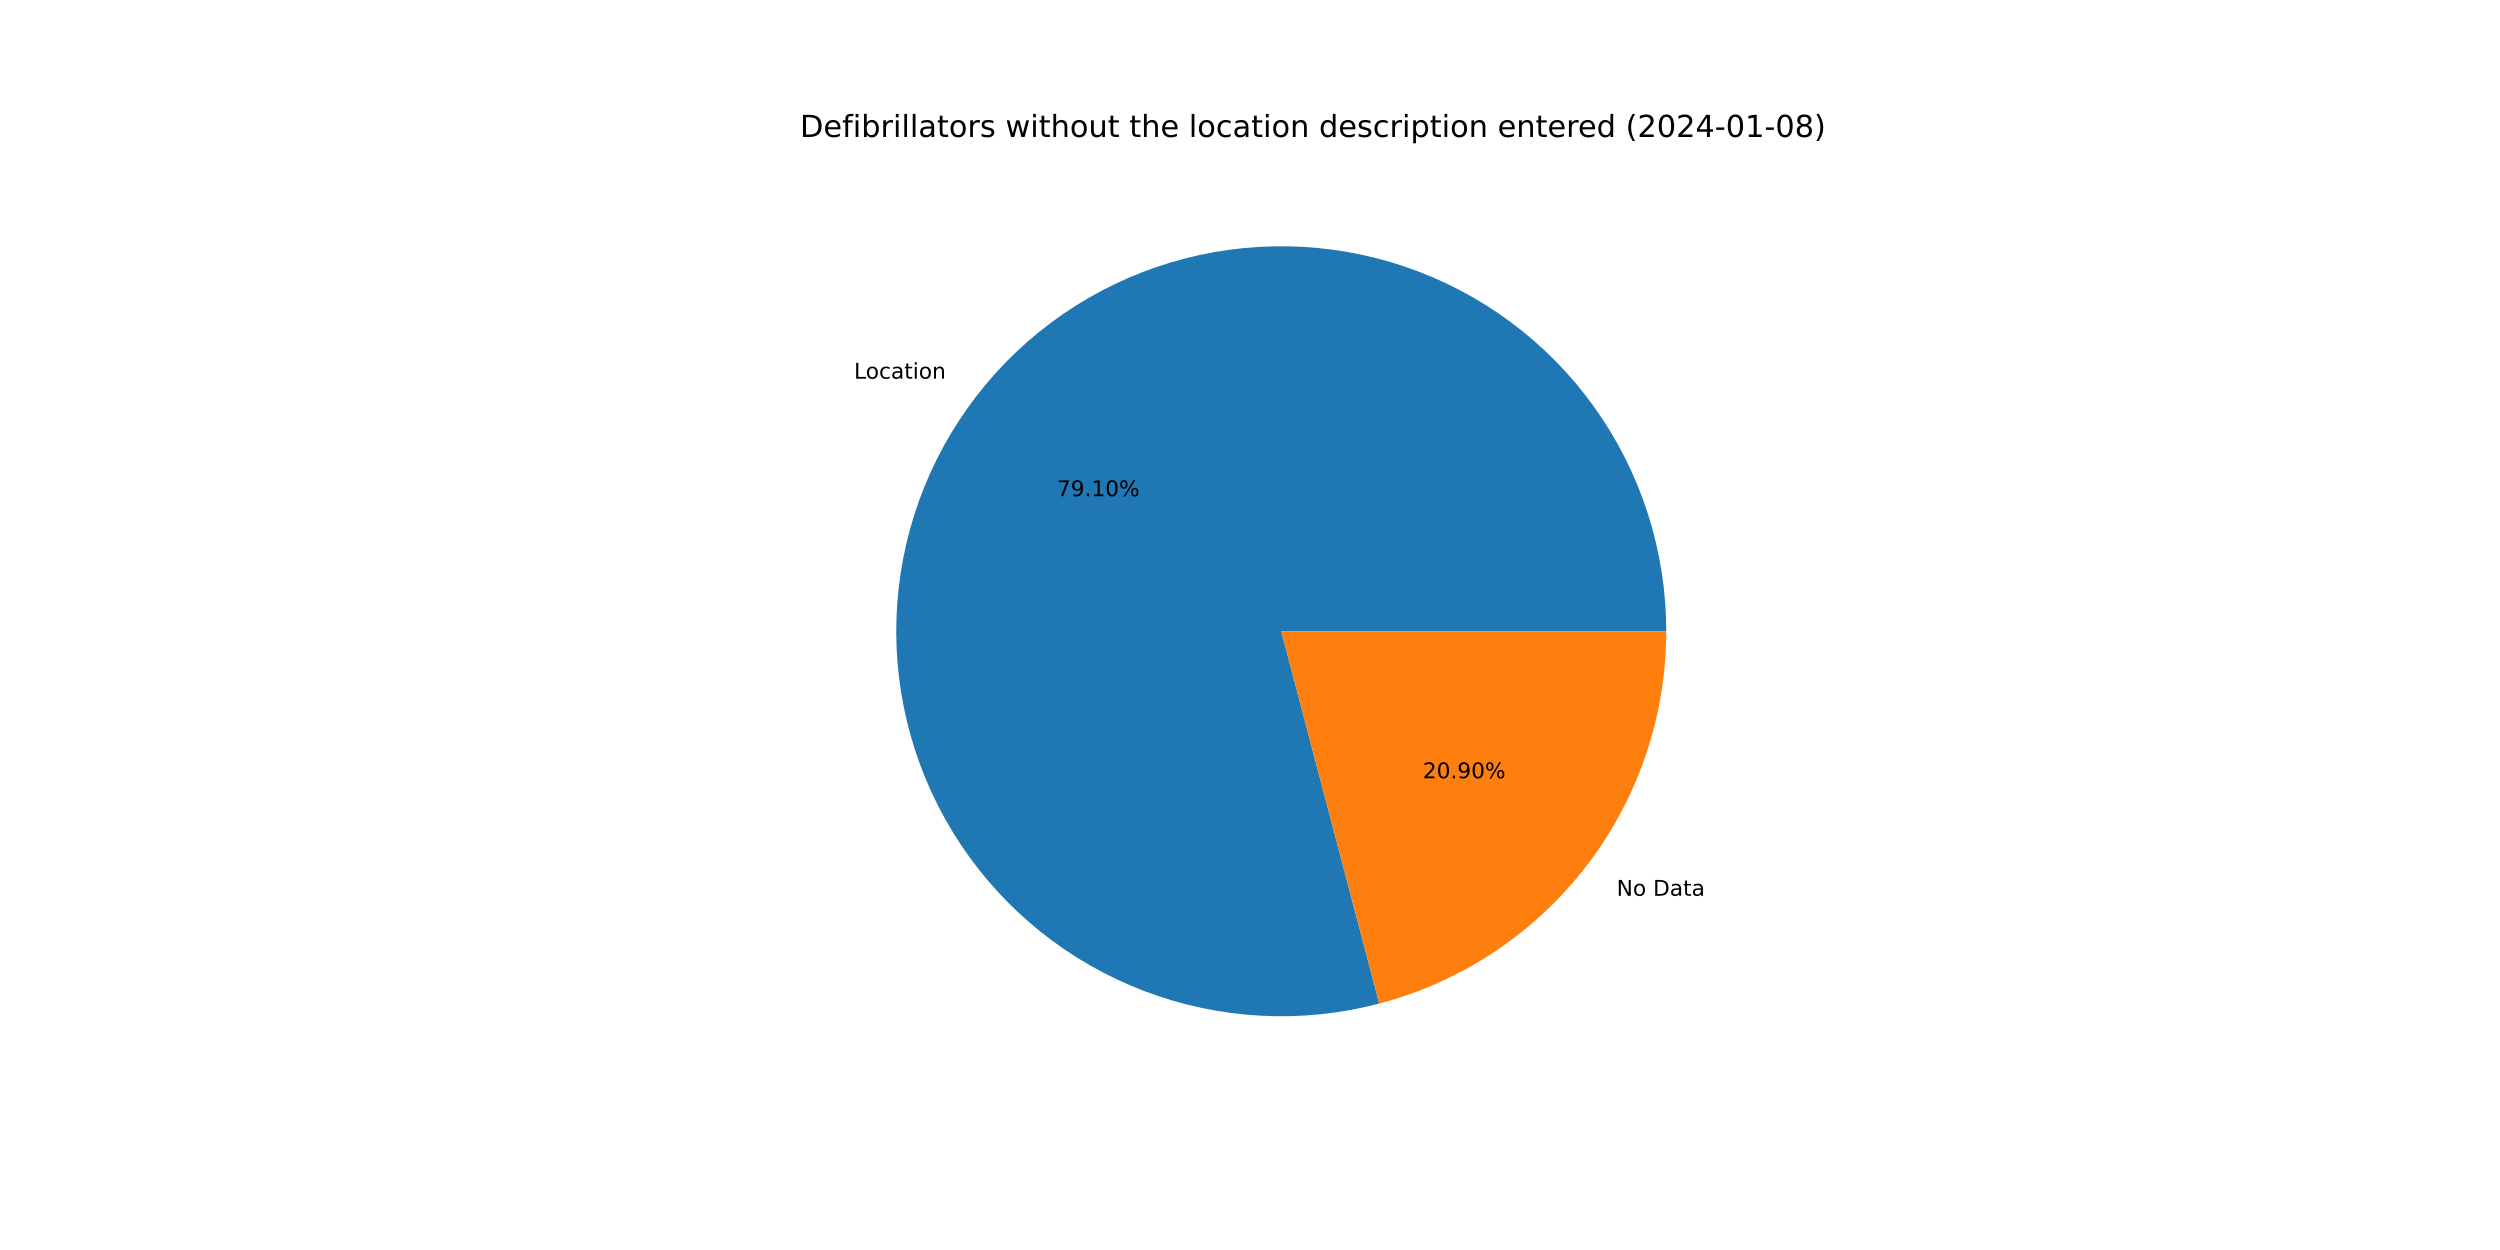
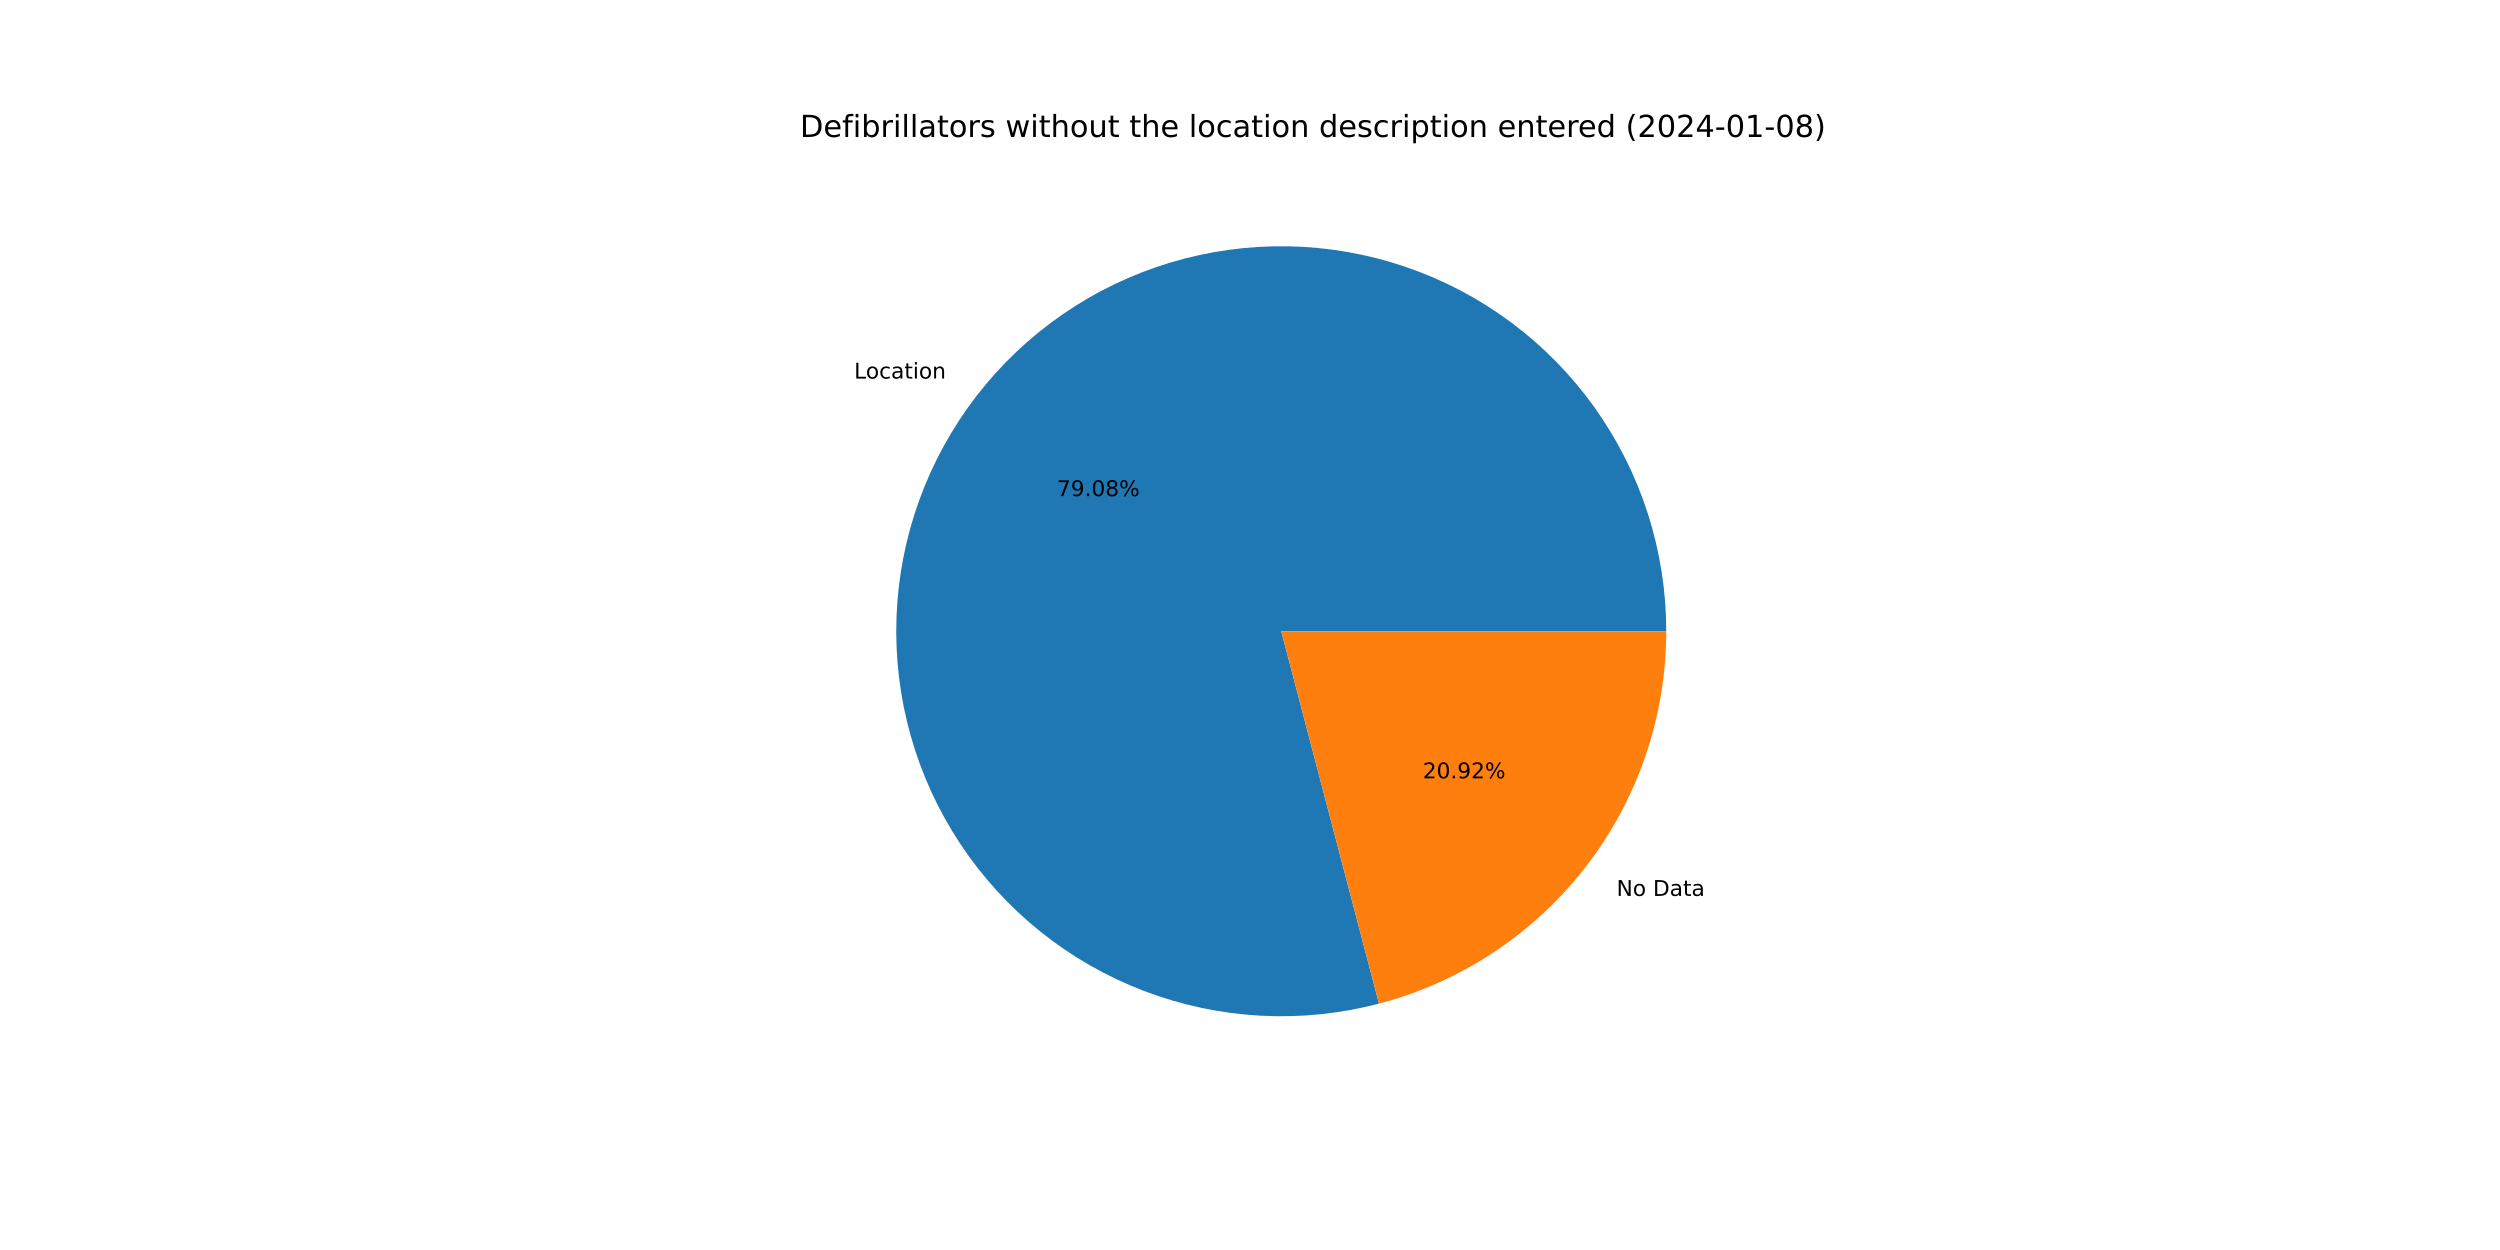
<svg xmlns="http://www.w3.org/2000/svg" xmlns:xlink="http://www.w3.org/1999/xlink" width="1152pt" height="576pt" viewBox="0 0 1152 576" version="1.1">
  <defs>
    <style type="text/css">*{stroke-linejoin: round; stroke-linecap: butt}</style>
  </defs>
  <g id="figure_1">
    <g id="patch_1">
      <path d="M 0 576  L 1152 576  L 1152 0  L 0 0  z " style="fill: #ffffff" />
    </g>
    <g id="axes_1">
      <g id="patch_2">
-         <path d="M 767.808 290.88  C 767.808 272.475 764.944 254.181 759.318 236.657  C 753.693 219.132 745.374 202.589 734.662 187.623  C 723.949 172.656 710.973 159.447 696.199 148.471  C 681.424 137.495 665.032 128.885 647.609 122.949  C 630.187 117.014 611.947 113.826 593.545 113.5  C 575.143 113.174 556.801 115.713 539.18 121.027  C 521.558 126.341 504.87 134.365 489.716 144.81  C 474.562 155.256 461.125 167.996 449.889 182.573  C 438.653 197.151 429.753 213.388 423.51 230.702  C 417.267 248.017 413.756 266.197 413.104 284.591  C 412.451 302.985 414.665 321.368 419.666 339.081  C 424.666 356.794 432.393 373.622 442.568 388.958  C 452.743 404.295 465.244 417.956 479.62 429.449  C 493.995 440.942 510.073 450.128 527.273 456.677  C 544.474 463.226 562.59 467.059 580.969 468.037  C 599.348 469.016 617.768 467.128 635.567 462.442  L 590.4 290.88  L 767.808 290.88  z " style="fill: #1f77b4" />
+         <path d="M 767.808 290.88  C 767.808 272.478 764.945 254.187 759.321 236.665  C 753.697 219.143 745.381 202.602 734.672 187.636  C 723.962 172.671 710.989 159.463 696.219 148.486  C 681.449 137.51 665.06 128.898 647.642 122.96  C 630.224 117.023 611.987 113.831 593.588 113.501  C 575.188 113.17 556.849 115.704 539.228 121.012  C 521.608 126.32 504.921 134.338 489.765 144.776  C 474.61 155.215 461.171 167.949 449.931 182.52  C 438.691 197.09 429.786 213.322 423.536 230.63  C 417.286 247.939 413.768 266.115 413.107 284.506  C 412.445 302.896 414.65 321.278 419.64 338.991  C 424.631 356.704 432.347 373.533 442.512 388.873  C 452.677 404.214 465.167 417.879 479.533 429.38  C 493.9 440.88 509.968 450.075 527.162 456.634  C 544.356 463.194 562.466 467.039 580.841 468.03  C 599.217 469.022 617.636 467.148 635.435 462.477  L 590.4 290.88  L 767.808 290.88  z " style="fill: #1f77b4" />
      </g>
      <g id="patch_3">
-         <path d="M 635.567 462.442  C 673.455 452.467 706.992 430.217 730.911 399.187  C 754.829 368.156 767.808 330.059 767.808 290.88  L 590.4 290.88  L 635.567 462.442  z " style="fill: #ff7f0e" />
+         <path d="M 635.435 462.477  C 673.353 452.525 706.924 430.28 730.869 399.24  C 754.814 368.201 767.808 330.082 767.808 290.88  L 590.4 290.88  L 635.435 462.477  z " style="fill: #ff7f0e" />
      </g>
      <g id="matplotlib.axis_1" />
      <g id="matplotlib.axis_2" />
      <g id="text_1">
-         <g transform="translate(393.5412 174.5022)scale(0.1 -0.1)">
+         <g transform="translate(393.587 174.4428)scale(0.1 -0.1)">
          <defs>
            <path id="DejaVuSans-4c" d="M 628 4666  L 1259 4666  L 1259 531  L 3531 531  L 3531 0  L 628 0  L 628 4666  z " transform="scale(0.015625)" />
            <path id="DejaVuSans-6f" d="M 1959 3097  Q 1497 3097 1228 2736  Q 959 2375 959 1747  Q 959 1119 1226 758  Q 1494 397 1959 397  Q 2419 397 2687 759  Q 2956 1122 2956 1747  Q 2956 2369 2687 2733  Q 2419 3097 1959 3097  z M 1959 3584  Q 2709 3584 3137 3096  Q 3566 2609 3566 1747  Q 3566 888 3137 398  Q 2709 -91 1959 -91  Q 1206 -91 779 398  Q 353 888 353 1747  Q 353 2609 779 3096  Q 1206 3584 1959 3584  z " transform="scale(0.015625)" />
            <path id="DejaVuSans-63" d="M 3122 3366  L 3122 2828  Q 2878 2963 2633 3030  Q 2388 3097 2138 3097  Q 1578 3097 1268 2742  Q 959 2388 959 1747  Q 959 1106 1268 751  Q 1578 397 2138 397  Q 2388 397 2633 464  Q 2878 531 3122 666  L 3122 134  Q 2881 22 2623 -34  Q 2366 -91 2075 -91  Q 1284 -91 818 406  Q 353 903 353 1747  Q 353 2603 823 3093  Q 1294 3584 2113 3584  Q 2378 3584 2631 3529  Q 2884 3475 3122 3366  z " transform="scale(0.015625)" />
            <path id="DejaVuSans-61" d="M 2194 1759  Q 1497 1759 1228 1600  Q 959 1441 959 1056  Q 959 750 1161 570  Q 1363 391 1709 391  Q 2188 391 2477 730  Q 2766 1069 2766 1631  L 2766 1759  L 2194 1759  z M 3341 1997  L 3341 0  L 2766 0  L 2766 531  Q 2569 213 2275 61  Q 1981 -91 1556 -91  Q 1019 -91 701 211  Q 384 513 384 1019  Q 384 1609 779 1909  Q 1175 2209 1959 2209  L 2766 2209  L 2766 2266  Q 2766 2663 2505 2880  Q 2244 3097 1772 3097  Q 1472 3097 1187 3025  Q 903 2953 641 2809  L 641 3341  Q 956 3463 1253 3523  Q 1550 3584 1831 3584  Q 2591 3584 2966 3190  Q 3341 2797 3341 1997  z " transform="scale(0.015625)" />
            <path id="DejaVuSans-74" d="M 1172 4494  L 1172 3500  L 2356 3500  L 2356 3053  L 1172 3053  L 1172 1153  Q 1172 725 1289 603  Q 1406 481 1766 481  L 2356 481  L 2356 0  L 1766 0  Q 1100 0 847 248  Q 594 497 594 1153  L 594 3053  L 172 3053  L 172 3500  L 594 3500  L 594 4494  L 1172 4494  z " transform="scale(0.015625)" />
            <path id="DejaVuSans-69" d="M 603 3500  L 1178 3500  L 1178 0  L 603 0  L 603 3500  z M 603 4863  L 1178 4863  L 1178 4134  L 603 4134  L 603 4863  z " transform="scale(0.015625)" />
            <path id="DejaVuSans-6e" d="M 3513 2113  L 3513 0  L 2938 0  L 2938 2094  Q 2938 2591 2744 2837  Q 2550 3084 2163 3084  Q 1697 3084 1428 2787  Q 1159 2491 1159 1978  L 1159 0  L 581 0  L 581 3500  L 1159 3500  L 1159 2956  Q 1366 3272 1645 3428  Q 1925 3584 2291 3584  Q 2894 3584 3203 3211  Q 3513 2838 3513 2113  z " transform="scale(0.015625)" />
          </defs>
          <use xlink:href="#DejaVuSans-4c" />
          <use xlink:href="#DejaVuSans-6f" x="53.963" />
          <use xlink:href="#DejaVuSans-63" x="115.145" />
          <use xlink:href="#DejaVuSans-61" x="170.125" />
          <use xlink:href="#DejaVuSans-74" x="231.404" />
          <use xlink:href="#DejaVuSans-69" x="270.613" />
          <use xlink:href="#DejaVuSans-6f" x="298.396" />
          <use xlink:href="#DejaVuSans-6e" x="359.578" />
        </g>
      </g>
      <g id="text_2">
-         <g transform="translate(487.0287 228.6555)scale(0.1 -0.1)">
+         <g transform="translate(487.0536 228.6231)scale(0.1 -0.1)">
          <defs>
            <path id="DejaVuSans-37" d="M 525 4666  L 3525 4666  L 3525 4397  L 1831 0  L 1172 0  L 2766 4134  L 525 4134  L 525 4666  z " transform="scale(0.015625)" />
            <path id="DejaVuSans-39" d="M 703 97  L 703 672  Q 941 559 1184 500  Q 1428 441 1663 441  Q 2288 441 2617 861  Q 2947 1281 2994 2138  Q 2813 1869 2534 1725  Q 2256 1581 1919 1581  Q 1219 1581 811 2004  Q 403 2428 403 3163  Q 403 3881 828 4315  Q 1253 4750 1959 4750  Q 2769 4750 3195 4129  Q 3622 3509 3622 2328  Q 3622 1225 3098 567  Q 2575 -91 1691 -91  Q 1453 -91 1209 -44  Q 966 3 703 97  z M 1959 2075  Q 2384 2075 2632 2365  Q 2881 2656 2881 3163  Q 2881 3666 2632 3958  Q 2384 4250 1959 4250  Q 1534 4250 1286 3958  Q 1038 3666 1038 3163  Q 1038 2656 1286 2365  Q 1534 2075 1959 2075  z " transform="scale(0.015625)" />
            <path id="DejaVuSans-2e" d="M 684 794  L 1344 794  L 1344 0  L 684 0  L 684 794  z " transform="scale(0.015625)" />
-             <path id="DejaVuSans-31" d="M 794 531  L 1825 531  L 1825 4091  L 703 3866  L 703 4441  L 1819 4666  L 2450 4666  L 2450 531  L 3481 531  L 3481 0  L 794 0  L 794 531  z " transform="scale(0.015625)" />
            <path id="DejaVuSans-30" d="M 2034 4250  Q 1547 4250 1301 3770  Q 1056 3291 1056 2328  Q 1056 1369 1301 889  Q 1547 409 2034 409  Q 2525 409 2770 889  Q 3016 1369 3016 2328  Q 3016 3291 2770 3770  Q 2525 4250 2034 4250  z M 2034 4750  Q 2819 4750 3233 4129  Q 3647 3509 3647 2328  Q 3647 1150 3233 529  Q 2819 -91 2034 -91  Q 1250 -91 836 529  Q 422 1150 422 2328  Q 422 3509 836 4129  Q 1250 4750 2034 4750  z " transform="scale(0.015625)" />
+             <path id="DejaVuSans-38" d="M 2034 2216  Q 1584 2216 1326 1975  Q 1069 1734 1069 1313  Q 1069 891 1326 650  Q 1584 409 2034 409  Q 2484 409 2743 651  Q 3003 894 3003 1313  Q 3003 1734 2745 1975  Q 2488 2216 2034 2216  z M 1403 2484  Q 997 2584 770 2862  Q 544 3141 544 3541  Q 544 4100 942 4425  Q 1341 4750 2034 4750  Q 2731 4750 3128 4425  Q 3525 4100 3525 3541  Q 3525 3141 3298 2862  Q 3072 2584 2669 2484  Q 3125 2378 3379 2068  Q 3634 1759 3634 1313  Q 3634 634 3220 271  Q 2806 -91 2034 -91  Q 1263 -91 848 271  Q 434 634 434 1313  Q 434 1759 690 2068  Q 947 2378 1403 2484  z M 1172 3481  Q 1172 3119 1398 2916  Q 1625 2713 2034 2713  Q 2441 2713 2670 2916  Q 2900 3119 2900 3481  Q 2900 3844 2670 4047  Q 2441 4250 2034 4250  Q 1625 4250 1398 4047  Q 1172 3844 1172 3481  z " transform="scale(0.015625)" />
            <path id="DejaVuSans-25" d="M 4653 2053  Q 4381 2053 4226 1822  Q 4072 1591 4072 1178  Q 4072 772 4226 539  Q 4381 306 4653 306  Q 4919 306 5073 539  Q 5228 772 5228 1178  Q 5228 1588 5073 1820  Q 4919 2053 4653 2053  z M 4653 2450  Q 5147 2450 5437 2106  Q 5728 1763 5728 1178  Q 5728 594 5436 251  Q 5144 -91 4653 -91  Q 4153 -91 3862 251  Q 3572 594 3572 1178  Q 3572 1766 3864 2108  Q 4156 2450 4653 2450  z M 1428 4353  Q 1159 4353 1004 4120  Q 850 3888 850 3481  Q 850 3069 1003 2837  Q 1156 2606 1428 2606  Q 1700 2606 1854 2837  Q 2009 3069 2009 3481  Q 2009 3884 1853 4118  Q 1697 4353 1428 4353  z M 4250 4750  L 4750 4750  L 1831 -91  L 1331 -91  L 4250 4750  z M 1428 4750  Q 1922 4750 2215 4408  Q 2509 4066 2509 3481  Q 2509 2891 2217 2550  Q 1925 2209 1428 2209  Q 931 2209 642 2551  Q 353 2894 353 3481  Q 353 4063 643 4406  Q 934 4750 1428 4750  z " transform="scale(0.015625)" />
          </defs>
          <use xlink:href="#DejaVuSans-37" />
          <use xlink:href="#DejaVuSans-39" x="63.623" />
          <use xlink:href="#DejaVuSans-2e" x="127.246" />
-           <use xlink:href="#DejaVuSans-31" x="159.033" />
-           <use xlink:href="#DejaVuSans-30" x="222.656" />
+           <use xlink:href="#DejaVuSans-30" x="159.033" />
+           <use xlink:href="#DejaVuSans-38" x="222.656" />
          <use xlink:href="#DejaVuSans-25" x="286.279" />
        </g>
      </g>
      <g id="text_3">
-         <g transform="translate(744.9619 412.7766)scale(0.1 -0.1)">
+         <g transform="translate(744.9162 412.8359)scale(0.1 -0.1)">
          <defs>
            <path id="DejaVuSans-4e" d="M 628 4666  L 1478 4666  L 3547 763  L 3547 4666  L 4159 4666  L 4159 0  L 3309 0  L 1241 3903  L 1241 0  L 628 0  L 628 4666  z " transform="scale(0.015625)" />
            <path id="DejaVuSans-20" transform="scale(0.015625)" />
            <path id="DejaVuSans-44" d="M 1259 4147  L 1259 519  L 2022 519  Q 2988 519 3436 956  Q 3884 1394 3884 2338  Q 3884 3275 3436 3711  Q 2988 4147 2022 4147  L 1259 4147  z M 628 4666  L 1925 4666  Q 3281 4666 3915 4102  Q 4550 3538 4550 2338  Q 4550 1131 3912 565  Q 3275 0 1925 0  L 628 0  L 628 4666  z " transform="scale(0.015625)" />
          </defs>
          <use xlink:href="#DejaVuSans-4e" />
          <use xlink:href="#DejaVuSans-6f" x="74.805" />
          <use xlink:href="#DejaVuSans-20" x="135.986" />
          <use xlink:href="#DejaVuSans-44" x="167.773" />
          <use xlink:href="#DejaVuSans-61" x="244.775" />
          <use xlink:href="#DejaVuSans-74" x="306.055" />
          <use xlink:href="#DejaVuSans-61" x="345.264" />
        </g>
      </g>
      <g id="text_4">
-         <g transform="translate(655.6417 358.6233)scale(0.1 -0.1)">
+         <g transform="translate(655.6167 358.6557)scale(0.1 -0.1)">
          <defs>
            <path id="DejaVuSans-32" d="M 1228 531  L 3431 531  L 3431 0  L 469 0  L 469 531  Q 828 903 1448 1529  Q 2069 2156 2228 2338  Q 2531 2678 2651 2914  Q 2772 3150 2772 3378  Q 2772 3750 2511 3984  Q 2250 4219 1831 4219  Q 1534 4219 1204 4116  Q 875 4013 500 3803  L 500 4441  Q 881 4594 1212 4672  Q 1544 4750 1819 4750  Q 2544 4750 2975 4387  Q 3406 4025 3406 3419  Q 3406 3131 3298 2873  Q 3191 2616 2906 2266  Q 2828 2175 2409 1742  Q 1991 1309 1228 531  z " transform="scale(0.015625)" />
          </defs>
          <use xlink:href="#DejaVuSans-32" />
          <use xlink:href="#DejaVuSans-30" x="63.623" />
          <use xlink:href="#DejaVuSans-2e" x="127.246" />
          <use xlink:href="#DejaVuSans-39" x="159.033" />
-           <use xlink:href="#DejaVuSans-30" x="222.656" />
+           <use xlink:href="#DejaVuSans-32" x="222.656" />
          <use xlink:href="#DejaVuSans-25" x="286.279" />
        </g>
      </g>
      <g id="text_5">
        <g transform="translate(368.64 63.12)scale(0.14 -0.14)">
          <defs>
            <path id="DejaVuSans-65" d="M 3597 1894  L 3597 1613  L 953 1613  Q 991 1019 1311 708  Q 1631 397 2203 397  Q 2534 397 2845 478  Q 3156 559 3463 722  L 3463 178  Q 3153 47 2828 -22  Q 2503 -91 2169 -91  Q 1331 -91 842 396  Q 353 884 353 1716  Q 353 2575 817 3079  Q 1281 3584 2069 3584  Q 2775 3584 3186 3129  Q 3597 2675 3597 1894  z M 3022 2063  Q 3016 2534 2758 2815  Q 2500 3097 2075 3097  Q 1594 3097 1305 2825  Q 1016 2553 972 2059  L 3022 2063  z " transform="scale(0.015625)" />
            <path id="DejaVuSans-66" d="M 2375 4863  L 2375 4384  L 1825 4384  Q 1516 4384 1395 4259  Q 1275 4134 1275 3809  L 1275 3500  L 2222 3500  L 2222 3053  L 1275 3053  L 1275 0  L 697 0  L 697 3053  L 147 3053  L 147 3500  L 697 3500  L 697 3744  Q 697 4328 969 4595  Q 1241 4863 1831 4863  L 2375 4863  z " transform="scale(0.015625)" />
            <path id="DejaVuSans-62" d="M 3116 1747  Q 3116 2381 2855 2742  Q 2594 3103 2138 3103  Q 1681 3103 1420 2742  Q 1159 2381 1159 1747  Q 1159 1113 1420 752  Q 1681 391 2138 391  Q 2594 391 2855 752  Q 3116 1113 3116 1747  z M 1159 2969  Q 1341 3281 1617 3432  Q 1894 3584 2278 3584  Q 2916 3584 3314 3078  Q 3713 2572 3713 1747  Q 3713 922 3314 415  Q 2916 -91 2278 -91  Q 1894 -91 1617 61  Q 1341 213 1159 525  L 1159 0  L 581 0  L 581 4863  L 1159 4863  L 1159 2969  z " transform="scale(0.015625)" />
            <path id="DejaVuSans-72" d="M 2631 2963  Q 2534 3019 2420 3045  Q 2306 3072 2169 3072  Q 1681 3072 1420 2755  Q 1159 2438 1159 1844  L 1159 0  L 581 0  L 581 3500  L 1159 3500  L 1159 2956  Q 1341 3275 1631 3429  Q 1922 3584 2338 3584  Q 2397 3584 2469 3576  Q 2541 3569 2628 3553  L 2631 2963  z " transform="scale(0.015625)" />
            <path id="DejaVuSans-6c" d="M 603 4863  L 1178 4863  L 1178 0  L 603 0  L 603 4863  z " transform="scale(0.015625)" />
            <path id="DejaVuSans-73" d="M 2834 3397  L 2834 2853  Q 2591 2978 2328 3040  Q 2066 3103 1784 3103  Q 1356 3103 1142 2972  Q 928 2841 928 2578  Q 928 2378 1081 2264  Q 1234 2150 1697 2047  L 1894 2003  Q 2506 1872 2764 1633  Q 3022 1394 3022 966  Q 3022 478 2636 193  Q 2250 -91 1575 -91  Q 1294 -91 989 -36  Q 684 19 347 128  L 347 722  Q 666 556 975 473  Q 1284 391 1588 391  Q 1994 391 2212 530  Q 2431 669 2431 922  Q 2431 1156 2273 1281  Q 2116 1406 1581 1522  L 1381 1569  Q 847 1681 609 1914  Q 372 2147 372 2553  Q 372 3047 722 3315  Q 1072 3584 1716 3584  Q 2034 3584 2315 3537  Q 2597 3491 2834 3397  z " transform="scale(0.015625)" />
            <path id="DejaVuSans-77" d="M 269 3500  L 844 3500  L 1563 769  L 2278 3500  L 2956 3500  L 3675 769  L 4391 3500  L 4966 3500  L 4050 0  L 3372 0  L 2619 2869  L 1863 0  L 1184 0  L 269 3500  z " transform="scale(0.015625)" />
            <path id="DejaVuSans-68" d="M 3513 2113  L 3513 0  L 2938 0  L 2938 2094  Q 2938 2591 2744 2837  Q 2550 3084 2163 3084  Q 1697 3084 1428 2787  Q 1159 2491 1159 1978  L 1159 0  L 581 0  L 581 4863  L 1159 4863  L 1159 2956  Q 1366 3272 1645 3428  Q 1925 3584 2291 3584  Q 2894 3584 3203 3211  Q 3513 2838 3513 2113  z " transform="scale(0.015625)" />
            <path id="DejaVuSans-75" d="M 544 1381  L 544 3500  L 1119 3500  L 1119 1403  Q 1119 906 1312 657  Q 1506 409 1894 409  Q 2359 409 2629 706  Q 2900 1003 2900 1516  L 2900 3500  L 3475 3500  L 3475 0  L 2900 0  L 2900 538  Q 2691 219 2414 64  Q 2138 -91 1772 -91  Q 1169 -91 856 284  Q 544 659 544 1381  z M 1991 3584  L 1991 3584  z " transform="scale(0.015625)" />
            <path id="DejaVuSans-64" d="M 2906 2969  L 2906 4863  L 3481 4863  L 3481 0  L 2906 0  L 2906 525  Q 2725 213 2448 61  Q 2172 -91 1784 -91  Q 1150 -91 751 415  Q 353 922 353 1747  Q 353 2572 751 3078  Q 1150 3584 1784 3584  Q 2172 3584 2448 3432  Q 2725 3281 2906 2969  z M 947 1747  Q 947 1113 1208 752  Q 1469 391 1925 391  Q 2381 391 2643 752  Q 2906 1113 2906 1747  Q 2906 2381 2643 2742  Q 2381 3103 1925 3103  Q 1469 3103 1208 2742  Q 947 2381 947 1747  z " transform="scale(0.015625)" />
            <path id="DejaVuSans-70" d="M 1159 525  L 1159 -1331  L 581 -1331  L 581 3500  L 1159 3500  L 1159 2969  Q 1341 3281 1617 3432  Q 1894 3584 2278 3584  Q 2916 3584 3314 3078  Q 3713 2572 3713 1747  Q 3713 922 3314 415  Q 2916 -91 2278 -91  Q 1894 -91 1617 61  Q 1341 213 1159 525  z M 3116 1747  Q 3116 2381 2855 2742  Q 2594 3103 2138 3103  Q 1681 3103 1420 2742  Q 1159 2381 1159 1747  Q 1159 1113 1420 752  Q 1681 391 2138 391  Q 2594 391 2855 752  Q 3116 1113 3116 1747  z " transform="scale(0.015625)" />
            <path id="DejaVuSans-28" d="M 1984 4856  Q 1566 4138 1362 3434  Q 1159 2731 1159 2009  Q 1159 1288 1364 580  Q 1569 -128 1984 -844  L 1484 -844  Q 1016 -109 783 600  Q 550 1309 550 2009  Q 550 2706 781 3412  Q 1013 4119 1484 4856  L 1984 4856  z " transform="scale(0.015625)" />
            <path id="DejaVuSans-34" d="M 2419 4116  L 825 1625  L 2419 1625  L 2419 4116  z M 2253 4666  L 3047 4666  L 3047 1625  L 3713 1625  L 3713 1100  L 3047 1100  L 3047 0  L 2419 0  L 2419 1100  L 313 1100  L 313 1709  L 2253 4666  z " transform="scale(0.015625)" />
            <path id="DejaVuSans-2d" d="M 313 2009  L 1997 2009  L 1997 1497  L 313 1497  L 313 2009  z " transform="scale(0.015625)" />
-             <path id="DejaVuSans-38" d="M 2034 2216  Q 1584 2216 1326 1975  Q 1069 1734 1069 1313  Q 1069 891 1326 650  Q 1584 409 2034 409  Q 2484 409 2743 651  Q 3003 894 3003 1313  Q 3003 1734 2745 1975  Q 2488 2216 2034 2216  z M 1403 2484  Q 997 2584 770 2862  Q 544 3141 544 3541  Q 544 4100 942 4425  Q 1341 4750 2034 4750  Q 2731 4750 3128 4425  Q 3525 4100 3525 3541  Q 3525 3141 3298 2862  Q 3072 2584 2669 2484  Q 3125 2378 3379 2068  Q 3634 1759 3634 1313  Q 3634 634 3220 271  Q 2806 -91 2034 -91  Q 1263 -91 848 271  Q 434 634 434 1313  Q 434 1759 690 2068  Q 947 2378 1403 2484  z M 1172 3481  Q 1172 3119 1398 2916  Q 1625 2713 2034 2713  Q 2441 2713 2670 2916  Q 2900 3119 2900 3481  Q 2900 3844 2670 4047  Q 2441 4250 2034 4250  Q 1625 4250 1398 4047  Q 1172 3844 1172 3481  z " transform="scale(0.015625)" />
+             <path id="DejaVuSans-31" d="M 794 531  L 1825 531  L 1825 4091  L 703 3866  L 703 4441  L 1819 4666  L 2450 4666  L 2450 531  L 3481 531  L 3481 0  L 794 0  L 794 531  z " transform="scale(0.015625)" />
            <path id="DejaVuSans-29" d="M 513 4856  L 1013 4856  Q 1481 4119 1714 3412  Q 1947 2706 1947 2009  Q 1947 1309 1714 600  Q 1481 -109 1013 -844  L 513 -844  Q 928 -128 1133 580  Q 1338 1288 1338 2009  Q 1338 2731 1133 3434  Q 928 4138 513 4856  z " transform="scale(0.015625)" />
          </defs>
          <use xlink:href="#DejaVuSans-44" />
          <use xlink:href="#DejaVuSans-65" x="77.002" />
          <use xlink:href="#DejaVuSans-66" x="138.525" />
          <use xlink:href="#DejaVuSans-69" x="173.73" />
          <use xlink:href="#DejaVuSans-62" x="201.514" />
          <use xlink:href="#DejaVuSans-72" x="264.99" />
          <use xlink:href="#DejaVuSans-69" x="306.104" />
          <use xlink:href="#DejaVuSans-6c" x="333.887" />
          <use xlink:href="#DejaVuSans-6c" x="361.67" />
          <use xlink:href="#DejaVuSans-61" x="389.453" />
          <use xlink:href="#DejaVuSans-74" x="450.732" />
          <use xlink:href="#DejaVuSans-6f" x="489.941" />
          <use xlink:href="#DejaVuSans-72" x="551.123" />
          <use xlink:href="#DejaVuSans-73" x="592.236" />
          <use xlink:href="#DejaVuSans-20" x="644.336" />
          <use xlink:href="#DejaVuSans-77" x="676.123" />
          <use xlink:href="#DejaVuSans-69" x="757.91" />
          <use xlink:href="#DejaVuSans-74" x="785.693" />
          <use xlink:href="#DejaVuSans-68" x="824.902" />
          <use xlink:href="#DejaVuSans-6f" x="888.281" />
          <use xlink:href="#DejaVuSans-75" x="949.463" />
          <use xlink:href="#DejaVuSans-74" x="1012.842" />
          <use xlink:href="#DejaVuSans-20" x="1052.051" />
          <use xlink:href="#DejaVuSans-74" x="1083.838" />
          <use xlink:href="#DejaVuSans-68" x="1123.047" />
          <use xlink:href="#DejaVuSans-65" x="1186.426" />
          <use xlink:href="#DejaVuSans-20" x="1247.949" />
          <use xlink:href="#DejaVuSans-6c" x="1279.736" />
          <use xlink:href="#DejaVuSans-6f" x="1307.52" />
          <use xlink:href="#DejaVuSans-63" x="1368.701" />
          <use xlink:href="#DejaVuSans-61" x="1423.682" />
          <use xlink:href="#DejaVuSans-74" x="1484.961" />
          <use xlink:href="#DejaVuSans-69" x="1524.17" />
          <use xlink:href="#DejaVuSans-6f" x="1551.953" />
          <use xlink:href="#DejaVuSans-6e" x="1613.135" />
          <use xlink:href="#DejaVuSans-20" x="1676.514" />
          <use xlink:href="#DejaVuSans-64" x="1708.301" />
          <use xlink:href="#DejaVuSans-65" x="1771.777" />
          <use xlink:href="#DejaVuSans-73" x="1833.301" />
          <use xlink:href="#DejaVuSans-63" x="1885.4" />
          <use xlink:href="#DejaVuSans-72" x="1940.381" />
          <use xlink:href="#DejaVuSans-69" x="1981.494" />
          <use xlink:href="#DejaVuSans-70" x="2009.277" />
          <use xlink:href="#DejaVuSans-74" x="2072.754" />
          <use xlink:href="#DejaVuSans-69" x="2111.963" />
          <use xlink:href="#DejaVuSans-6f" x="2139.746" />
          <use xlink:href="#DejaVuSans-6e" x="2200.928" />
          <use xlink:href="#DejaVuSans-20" x="2264.307" />
          <use xlink:href="#DejaVuSans-65" x="2296.094" />
          <use xlink:href="#DejaVuSans-6e" x="2357.617" />
          <use xlink:href="#DejaVuSans-74" x="2420.996" />
          <use xlink:href="#DejaVuSans-65" x="2460.205" />
          <use xlink:href="#DejaVuSans-72" x="2521.729" />
          <use xlink:href="#DejaVuSans-65" x="2560.592" />
          <use xlink:href="#DejaVuSans-64" x="2622.115" />
          <use xlink:href="#DejaVuSans-20" x="2685.592" />
          <use xlink:href="#DejaVuSans-28" x="2717.379" />
          <use xlink:href="#DejaVuSans-32" x="2756.393" />
          <use xlink:href="#DejaVuSans-30" x="2820.016" />
          <use xlink:href="#DejaVuSans-32" x="2883.639" />
          <use xlink:href="#DejaVuSans-34" x="2947.262" />
          <use xlink:href="#DejaVuSans-2d" x="3010.885" />
          <use xlink:href="#DejaVuSans-30" x="3046.969" />
          <use xlink:href="#DejaVuSans-31" x="3110.592" />
          <use xlink:href="#DejaVuSans-2d" x="3174.215" />
          <use xlink:href="#DejaVuSans-30" x="3210.299" />
          <use xlink:href="#DejaVuSans-38" x="3273.922" />
          <use xlink:href="#DejaVuSans-29" x="3337.545" />
        </g>
      </g>
    </g>
  </g>
</svg>
